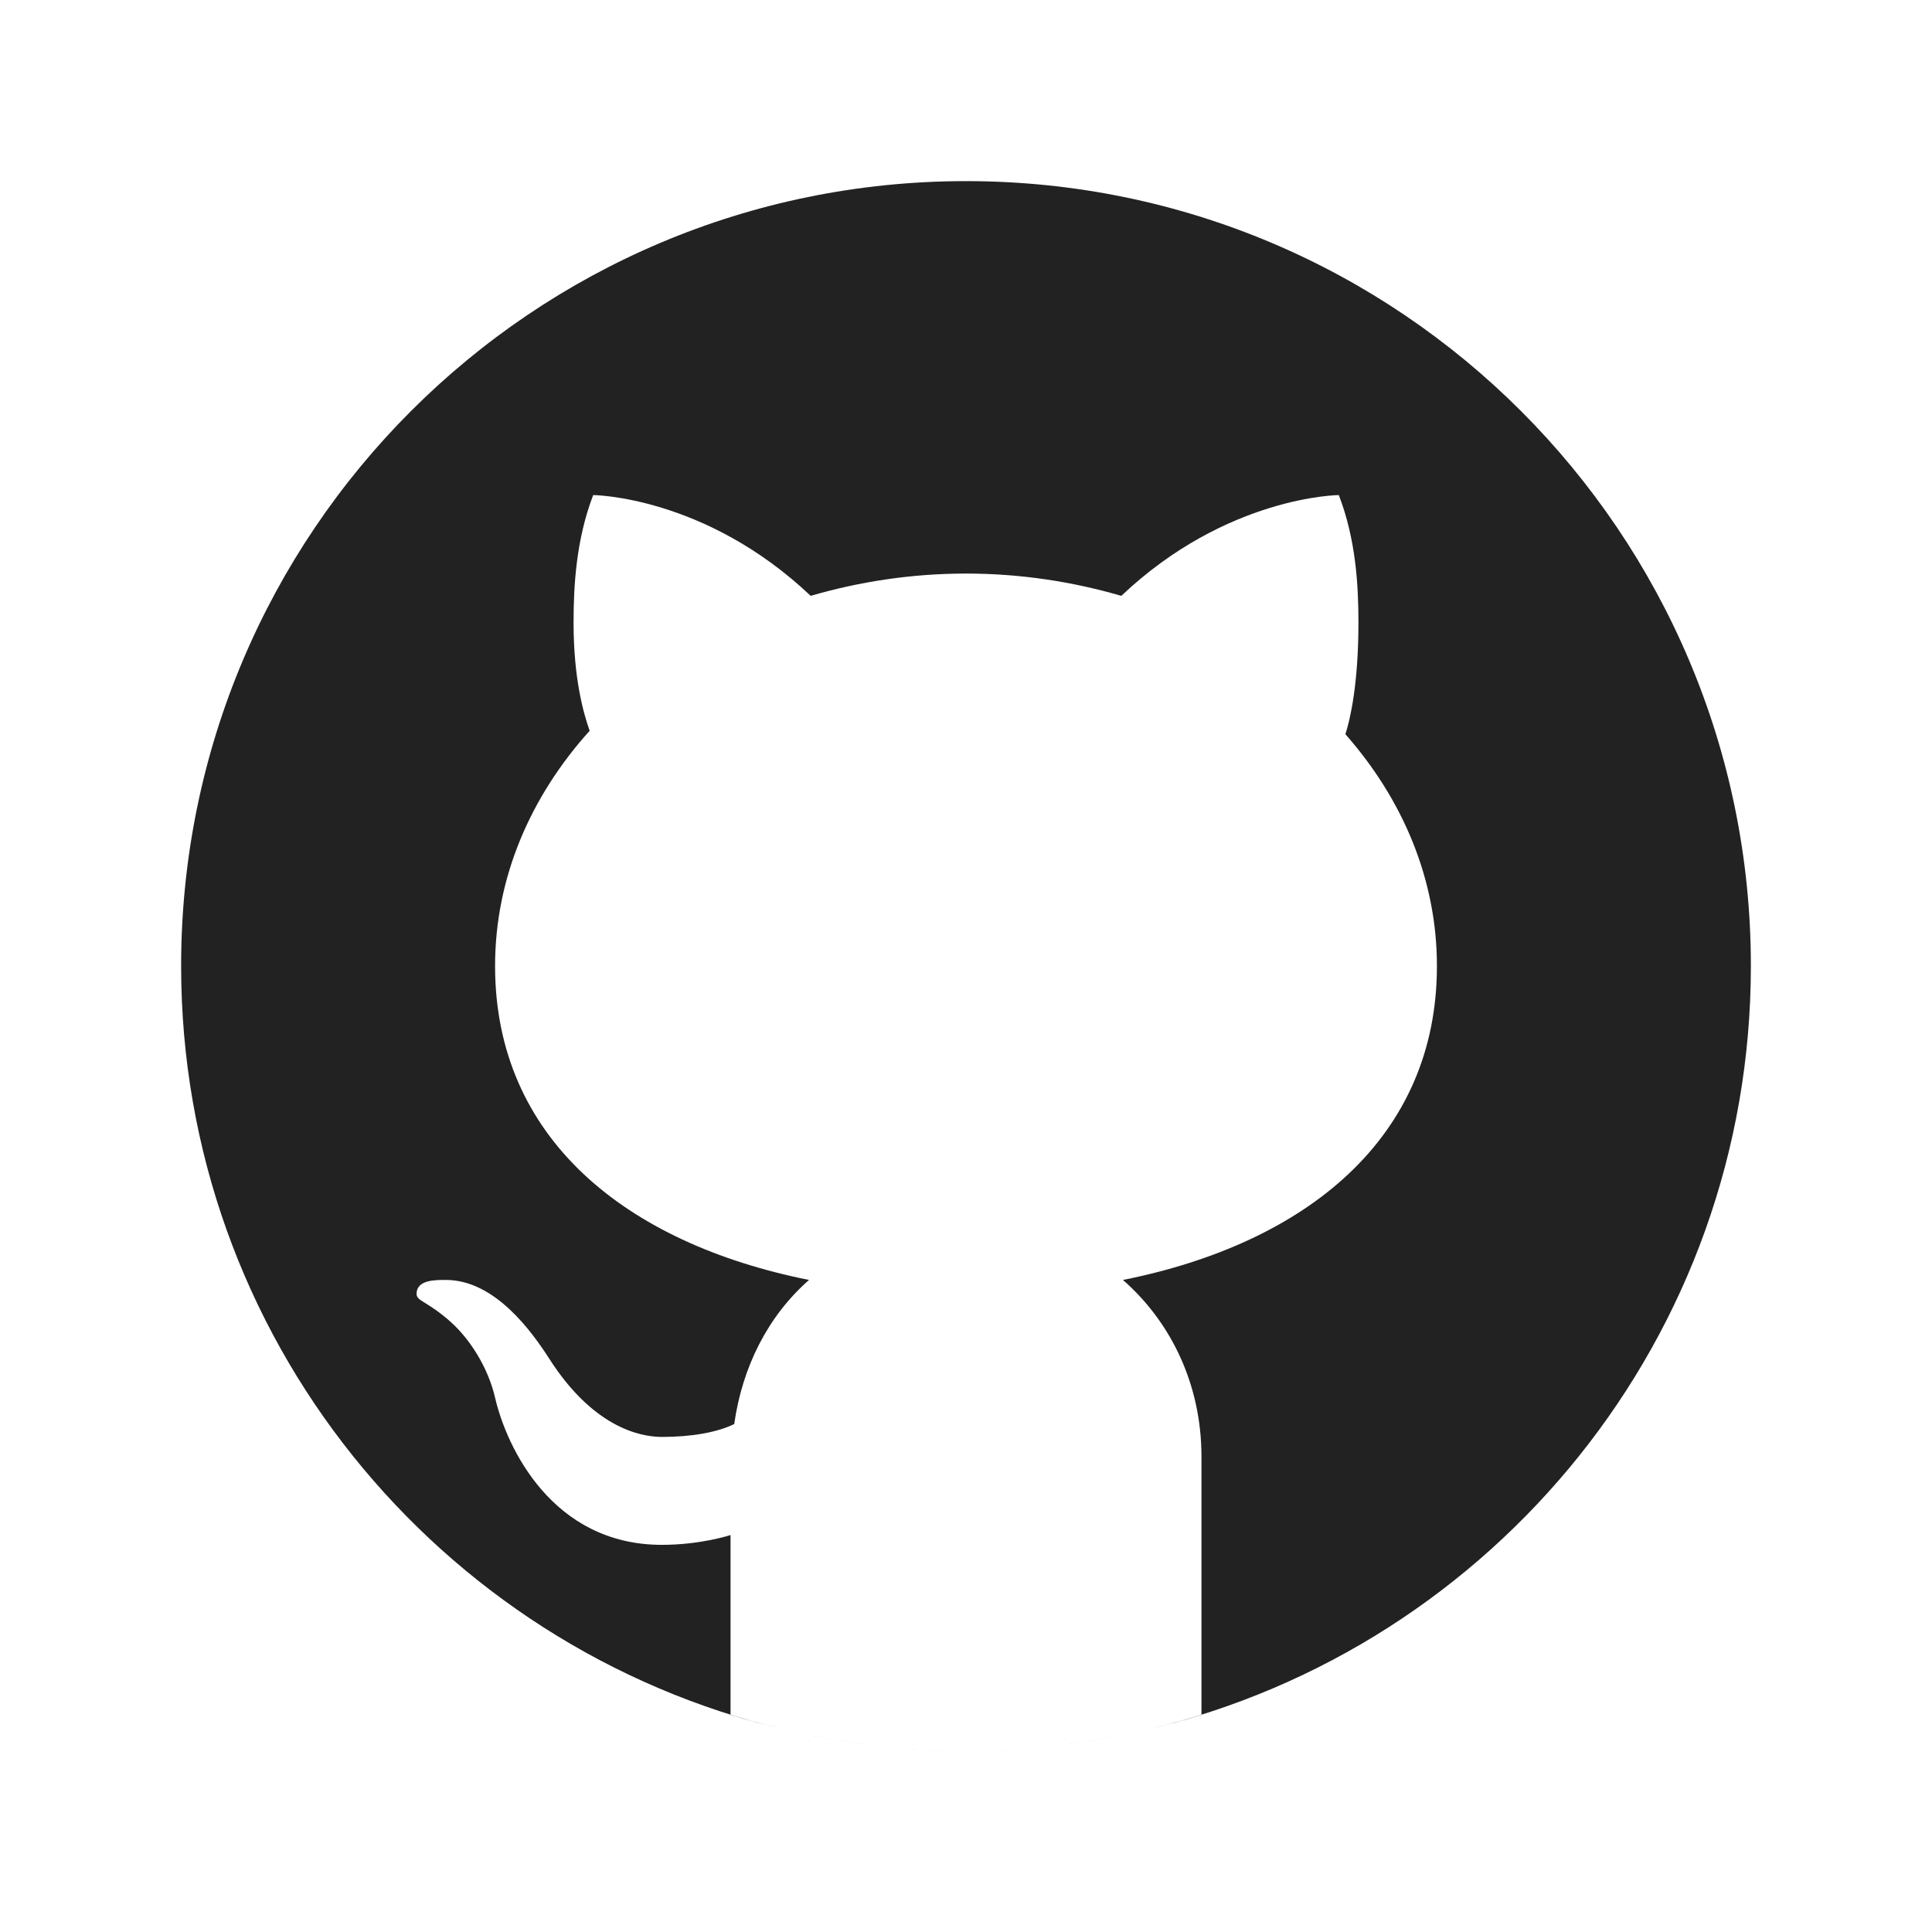
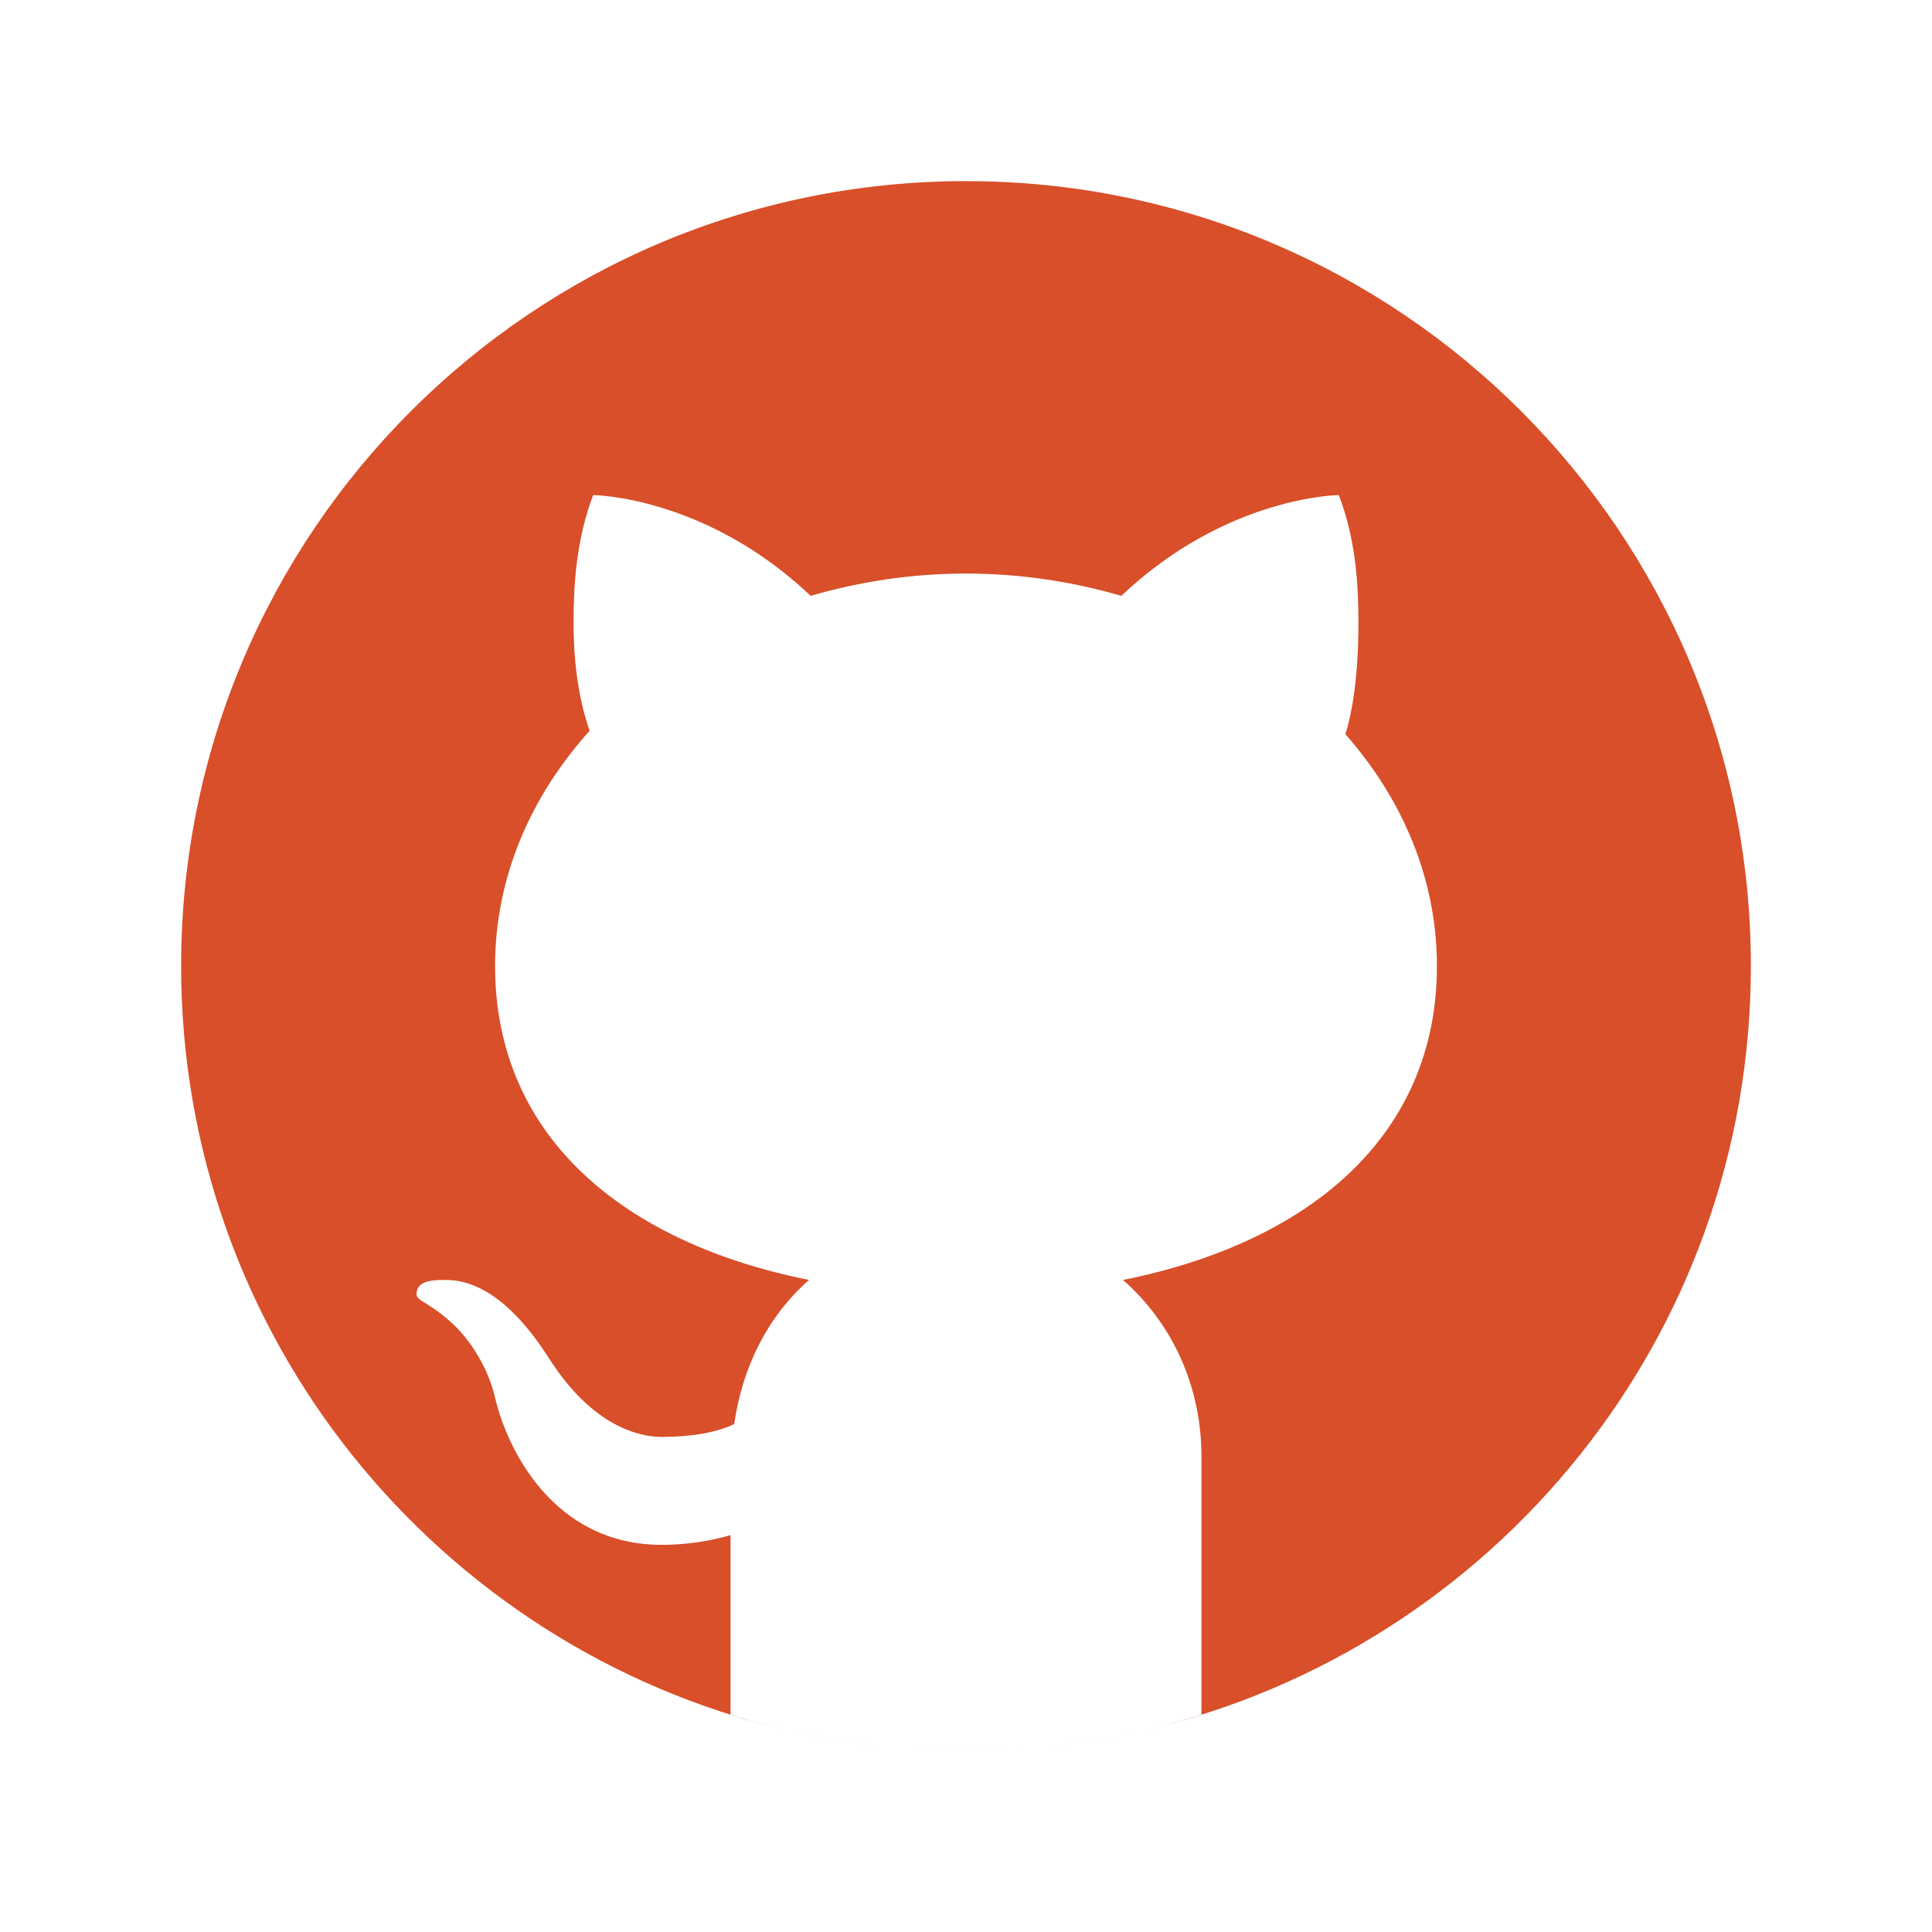
<svg xmlns="http://www.w3.org/2000/svg" viewBox="0,0,256,256" width="64px" height="64px">
-   <g fill="#222222" fill-rule="nonzero" stroke="none" stroke-width="1" stroke-linecap="butt" stroke-linejoin="miter" stroke-miterlimit="10" stroke-dasharray="" stroke-dashoffset="0" font-family="none" font-weight="none" font-size="none" text-anchor="none" style="mix-blend-mode: normal">
+   <g fill="#d84f2a" fill-rule="nonzero" stroke="none" stroke-width="1" stroke-linecap="butt" stroke-linejoin="miter" stroke-miterlimit="10" stroke-dasharray="" stroke-dashoffset="0" font-family="none" font-weight="none" font-size="none" text-anchor="none" style="mix-blend-mode: normal">
    <g transform="scale(4,4)">
      <path d="M32,6c-14.359,0 -26,11.641 -26,26c0,12.277 8.512,22.56 19.955,25.286c-0.592,-0.141 -1.179,-0.299 -1.755,-0.479v-5.957c0,0 -0.975,0.325 -2.275,0.325c-3.637,0 -5.148,-3.245 -5.525,-4.875c-0.229,-0.993 -0.827,-1.934 -1.469,-2.509c-0.767,-0.684 -1.126,-0.686 -1.131,-0.92c-0.01,-0.491 0.658,-0.471 0.975,-0.471c1.625,0 2.857,1.729 3.429,2.623c1.417,2.207 2.938,2.577 3.721,2.577c0.975,0 1.817,-0.146 2.397,-0.426c0.268,-1.888 1.108,-3.57 2.478,-4.774c-6.097,-1.219 -10.4,-4.716 -10.4,-10.4c0,-2.928 1.175,-5.619 3.133,-7.792c-0.2,-0.567 -0.533,-1.714 -0.533,-3.583c0,-1.235 0.086,-2.751 0.65,-4.225c0,0 3.708,0.026 7.205,3.338c1.614,-0.47 3.341,-0.738 5.145,-0.738c1.804,0 3.531,0.268 5.145,0.738c3.497,-3.312 7.205,-3.338 7.205,-3.338c0.567,1.474 0.65,2.99 0.65,4.225c0,2.015 -0.268,3.19 -0.432,3.697c1.898,2.153 3.032,4.802 3.032,7.678c0,5.684 -4.303,9.181 -10.4,10.4c1.628,1.43 2.6,3.513 2.6,5.85v8.557c-0.576,0.181 -1.162,0.338 -1.755,0.479c11.443,-2.726 19.955,-13.009 19.955,-25.286c0,-14.359 -11.641,-26 -26,-26zM33.813,57.93c-0.599,0.042 -1.203,0.07 -1.813,0.07c0.61,0 1.213,-0.029 1.813,-0.07zM37.786,57.346c-1.164,0.265 -2.357,0.451 -3.575,0.554c1.218,-0.103 2.411,-0.29 3.575,-0.554zM32,58c-0.61,0 -1.214,-0.028 -1.813,-0.07c0.6,0.041 1.203,0.07 1.813,0.07zM29.788,57.9c-1.217,-0.103 -2.411,-0.289 -3.574,-0.554c1.164,0.264 2.357,0.451 3.574,0.554z" />
    </g>
  </g>
</svg>
